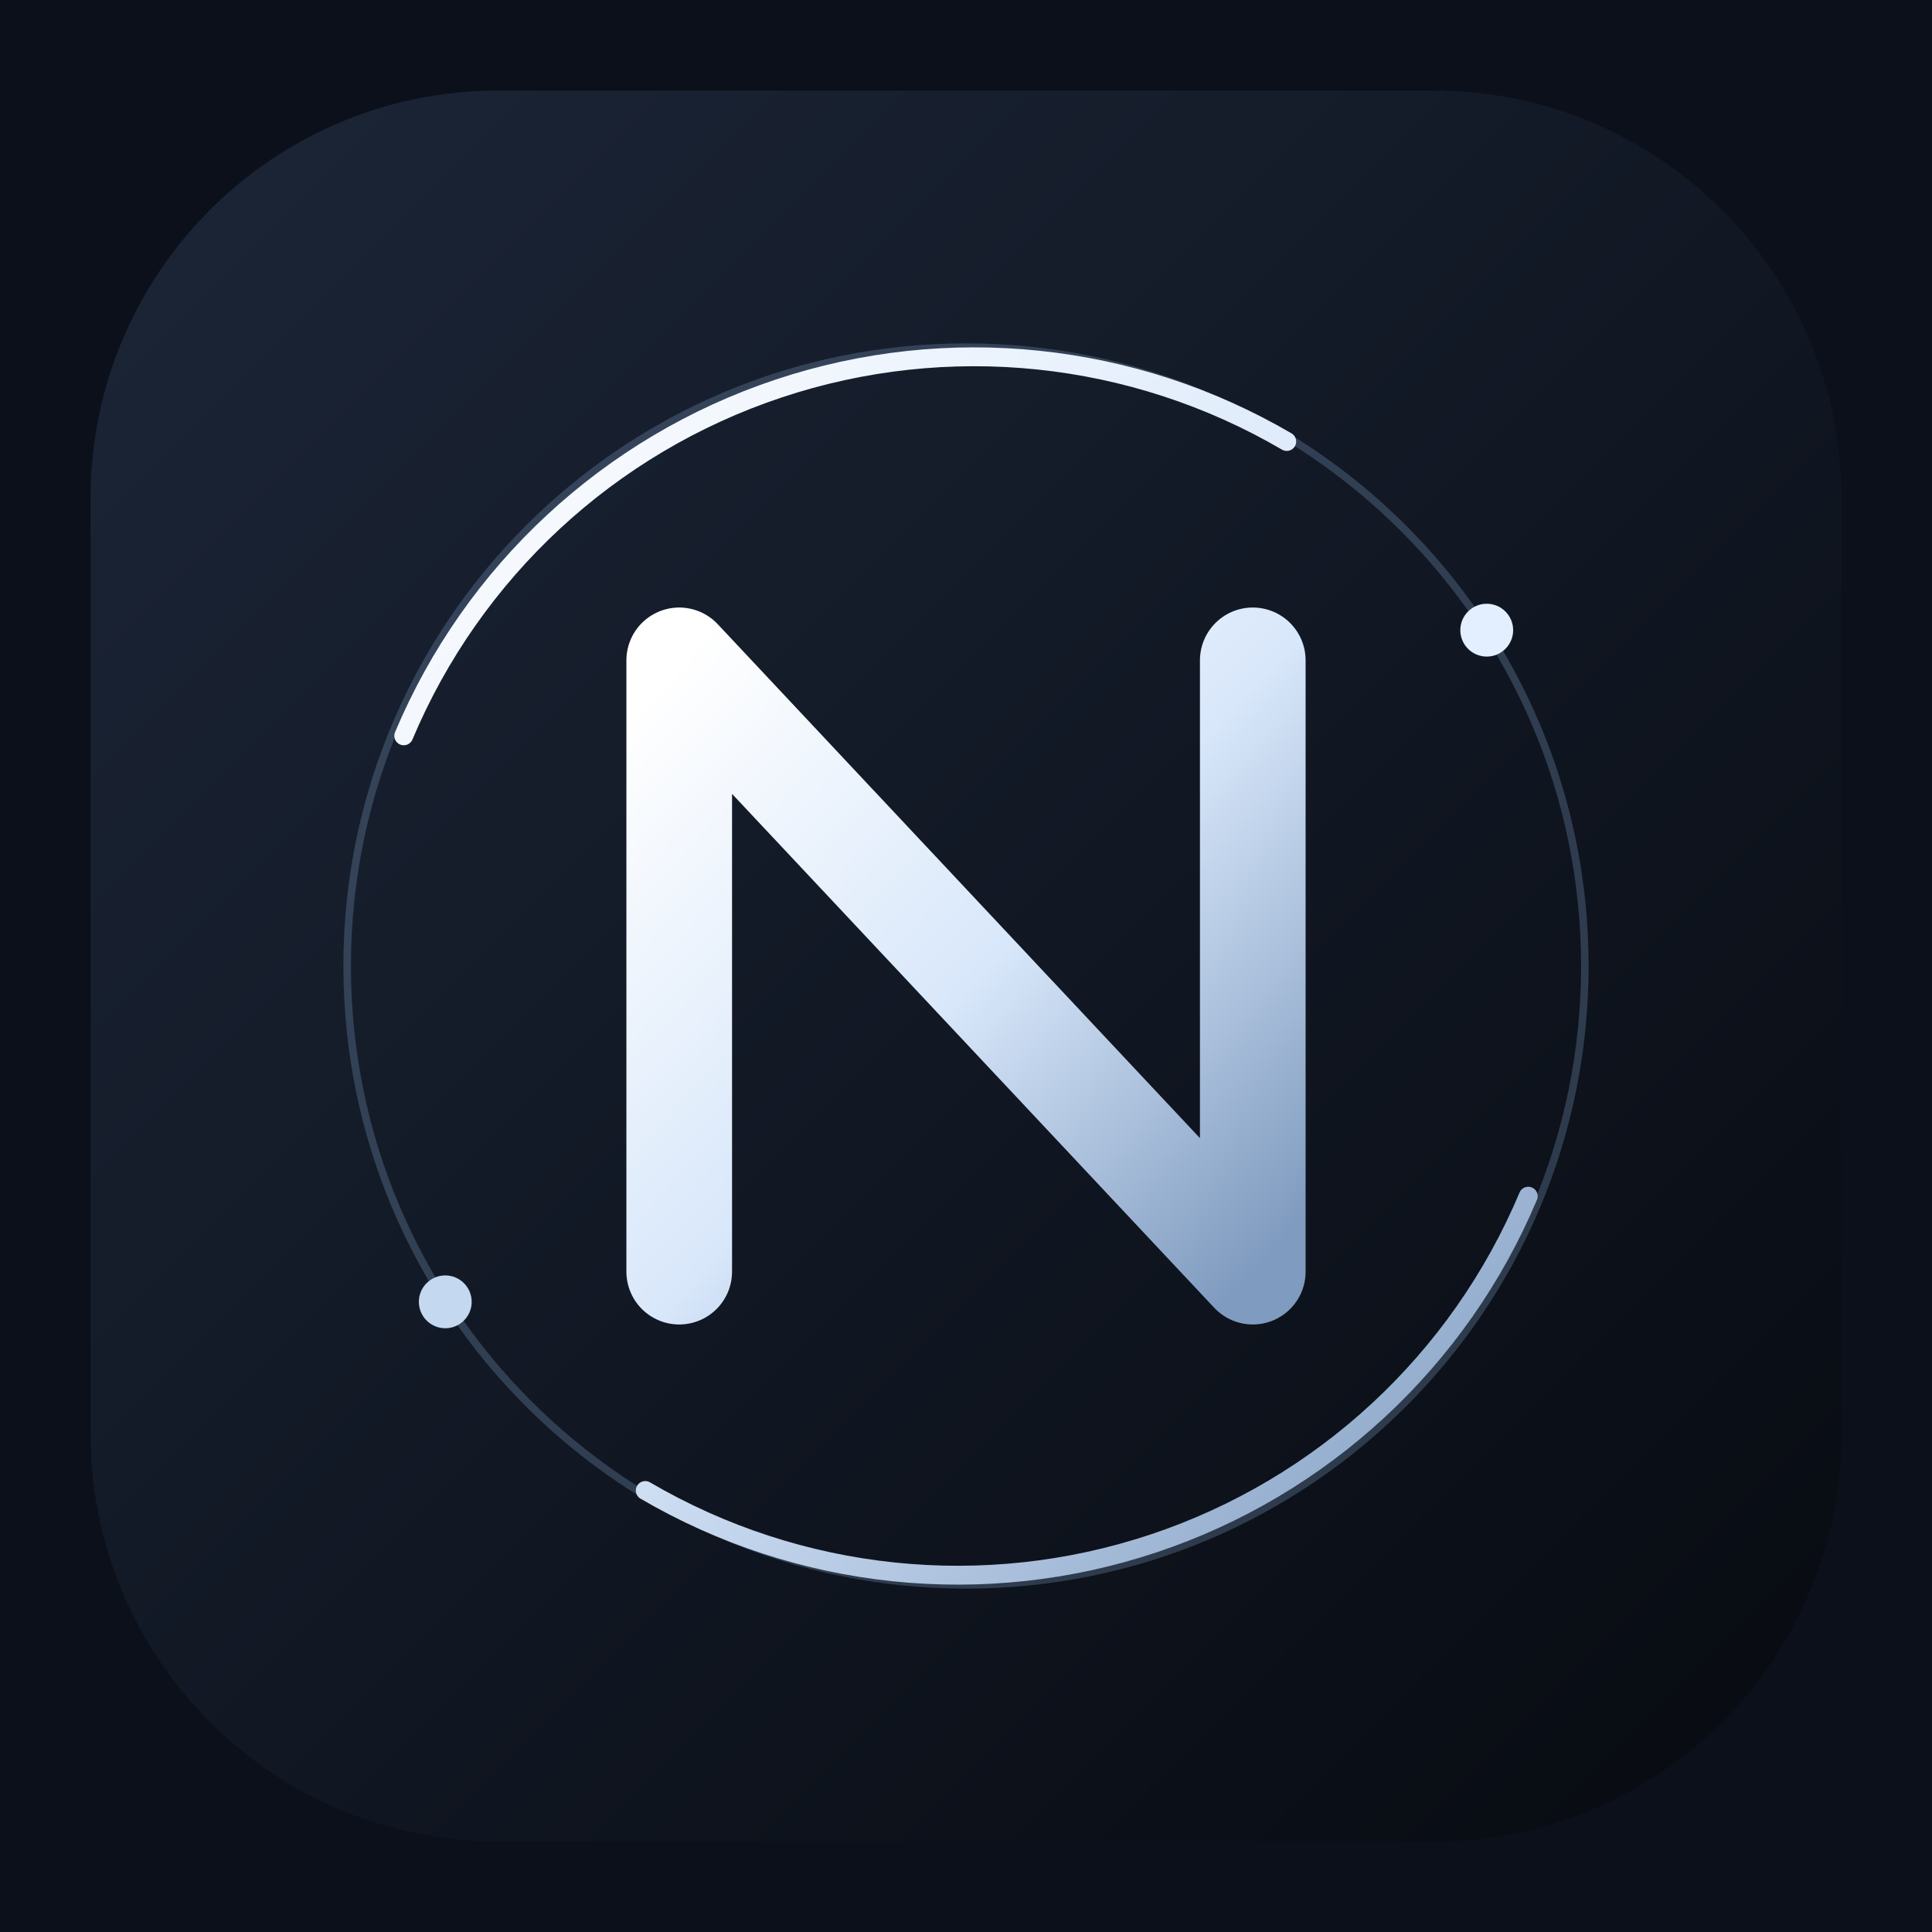
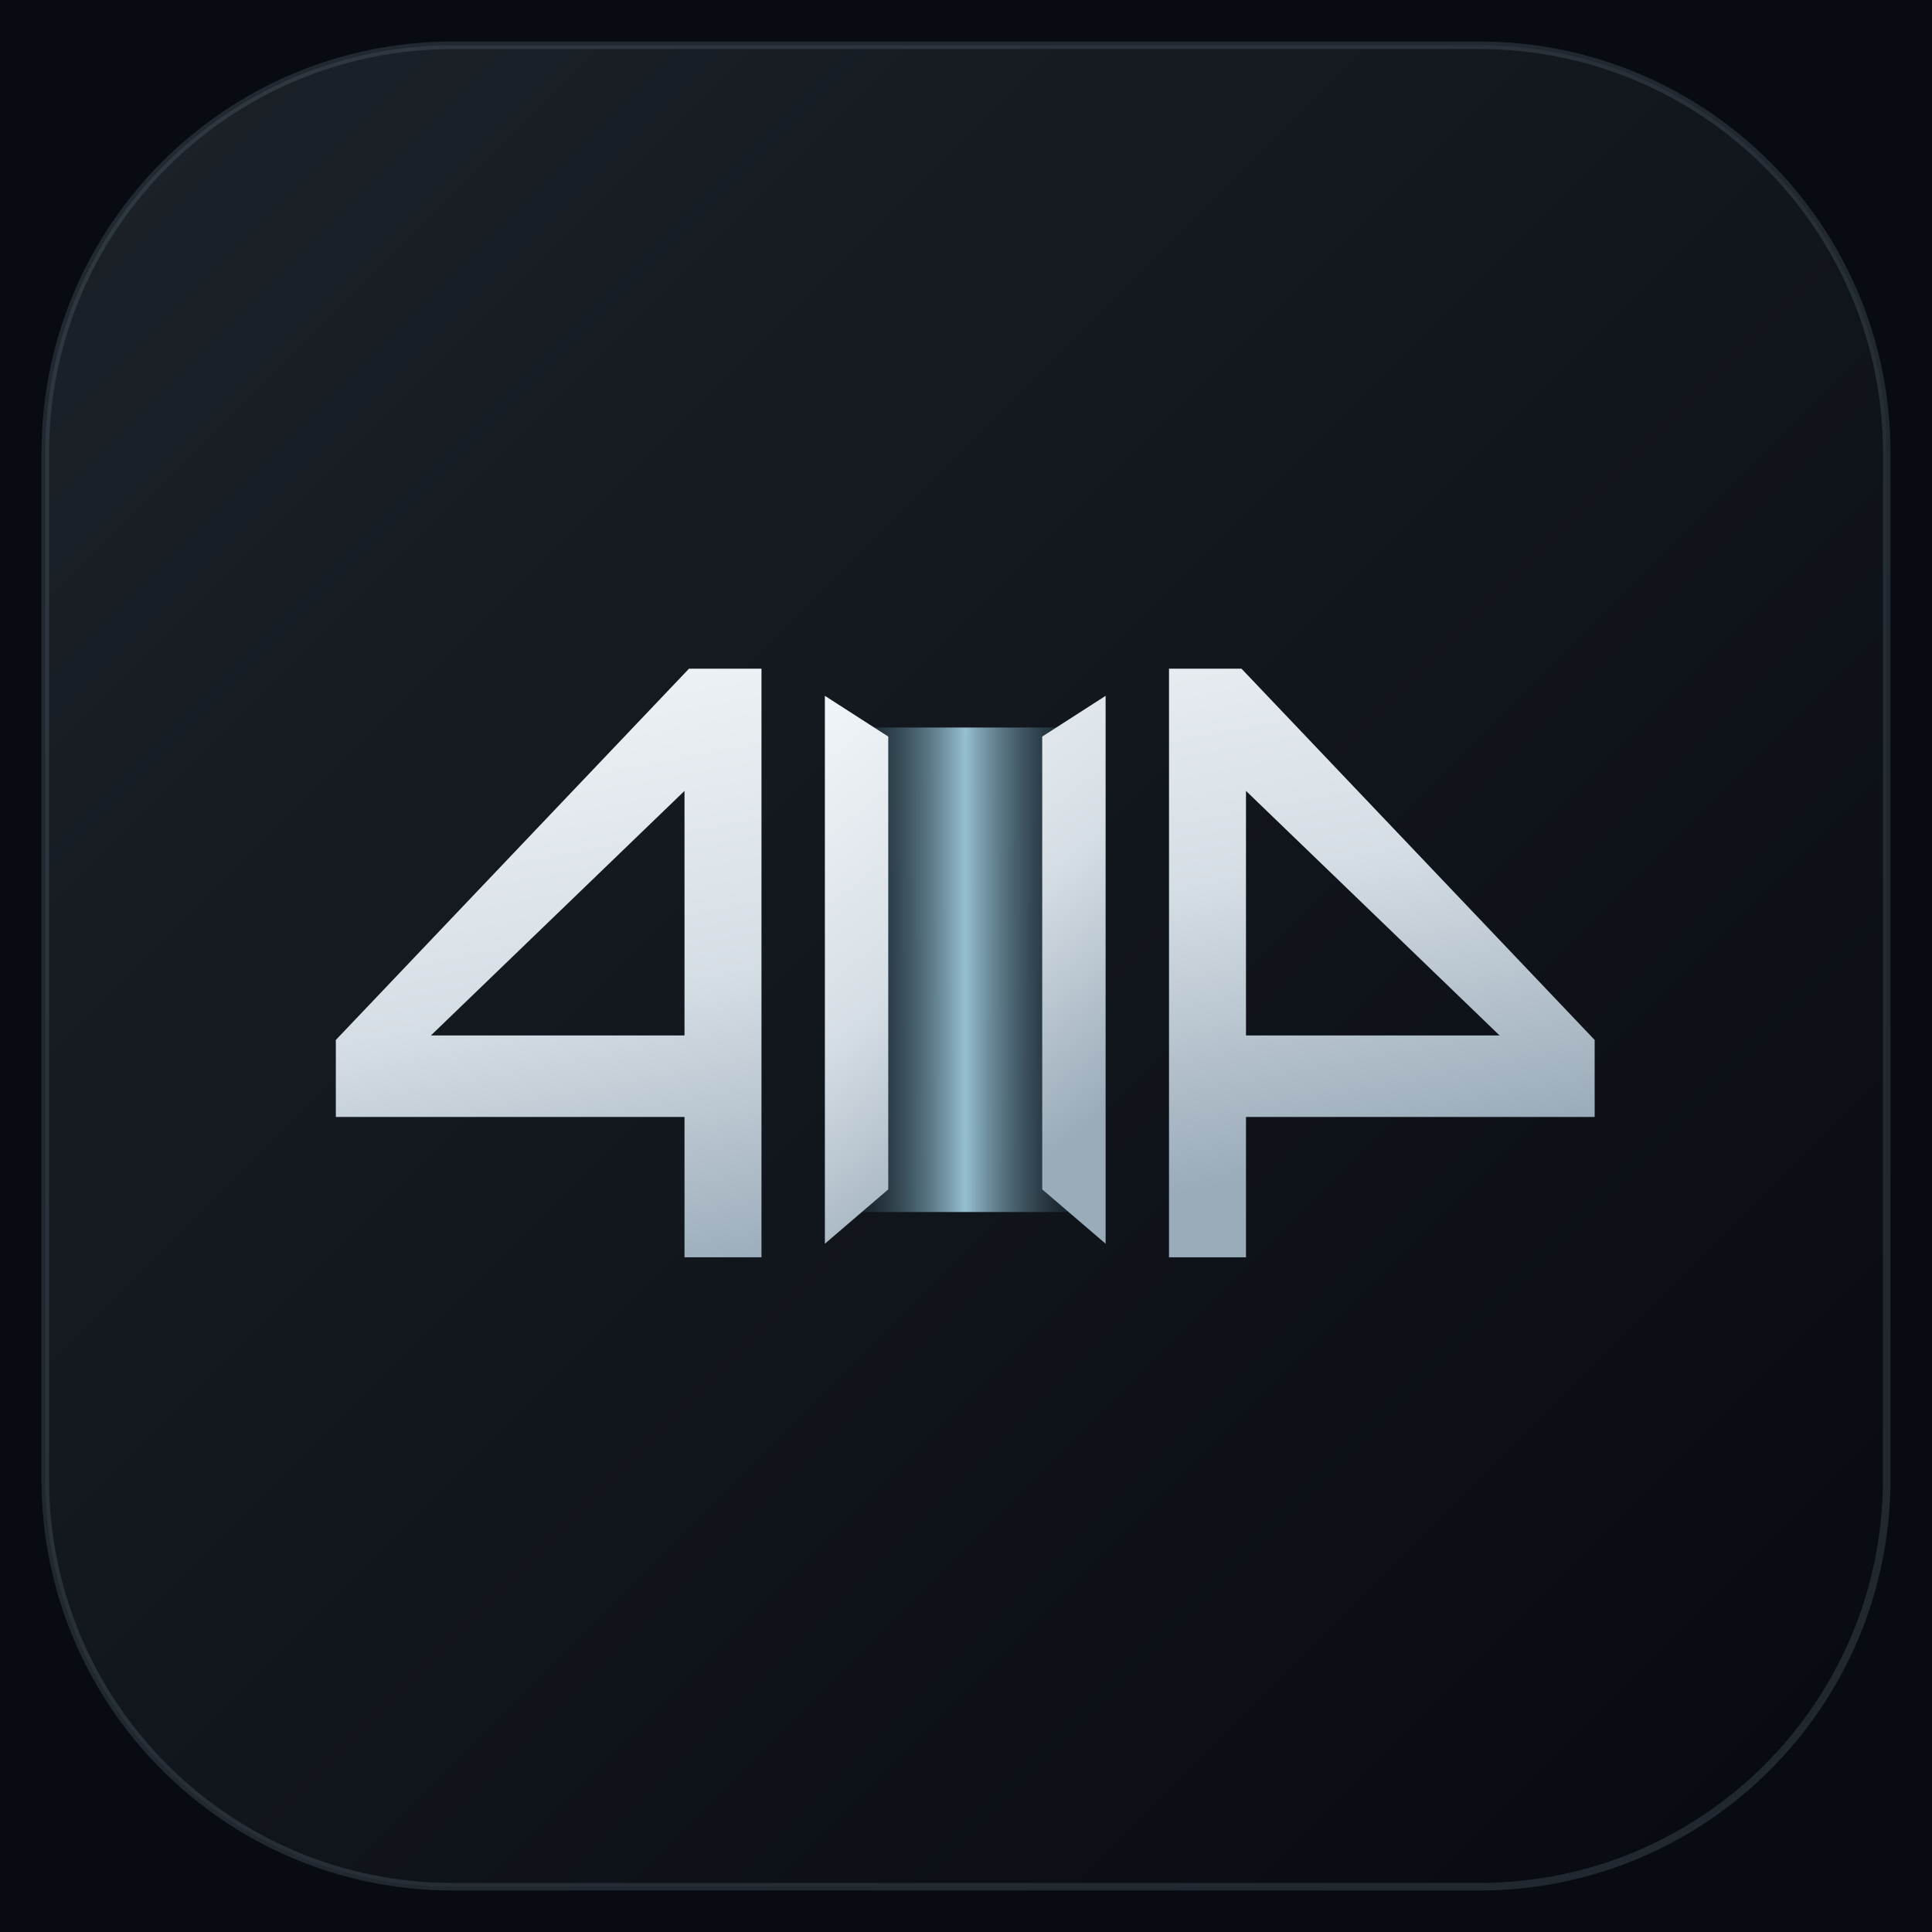
<svg xmlns="http://www.w3.org/2000/svg" viewBox="0 0 512 512">
  <defs>
-     <linearGradient id="bg" x2="1" y2="1">
-       <stop stop-color="#1c2638" />
+     <linearGradient id="silver" x1="0" y1="0" x2=".4" y2="1">
+       <stop stop-color="#f1f5f8" />
+       <stop offset=".55" stop-color="#d6dee5" />
+       <stop offset="1" stop-color="#9aabb9" />
+     </linearGradient>
+     <linearGradient id="light">
+       <stop stop-color="#2e5669" stop-opacity="0" />
+       <stop offset=".5" stop-color="#b8e9ff" stop-opacity=".8" />
+       <stop offset="1" stop-color="#2e5669" stop-opacity="0" />
+     </linearGradient>
+     <linearGradient id="panel" x2="1" y2="1">
+       <stop stop-color="#1c2229" />
      <stop offset="1" stop-color="#070a10" />
    </linearGradient>
-     <linearGradient id="silver" x1="0" y1="0" x2="1" y2="1">
-       <stop stop-color="#ffffff" />
-       <stop offset=".52" stop-color="#d8e7fa" />
-       <stop offset="1" stop-color="#7f9bbf" />
-     </linearGradient>
  </defs>
-   <rect width="512" height="512" fill="#0b101a" />
-   <rect x="24" y="24" width="464" height="464" rx="108" fill="url(#bg)" />
-   <circle cx="256" cy="256" r="164" fill="none" stroke="#657e9f" stroke-opacity=".38" stroke-width="2" />
-   <path d="M107 195a164 164 0 0 1 234-78M405 317a164 164 0 0 1-234 78" fill="none" stroke="url(#silver)" stroke-width="5" stroke-linecap="round" />
-   <path d="M180 337V175l152 162V175" fill="none" stroke="url(#silver)" stroke-width="28" stroke-linejoin="round" stroke-linecap="round" />
-   <circle cx="118" cy="345" r="7" fill="#c4d8ef" />
-   <circle cx="394" cy="167" r="7" fill="#e3efff" />
+   <rect width="512" height="512" fill="#080c12" />
+   <rect x="12" y="12" width="488" height="488" rx="108" fill="url(#panel)" stroke="#6f7d8940" stroke-width="2" />
+   <g transform="translate(77 146) scale(1.2)">
+     <path fill="url(#silver)" fill-rule="evenodd" d="M10 108 88 26H104V156H87V125H10ZM31 107H87V53ZM194 26H210L288 108V125H211V156H194ZM211 53V107H267Z" />
+     <path fill="url(#light)" d="M121 39H177V146H121Z" />
+     <path fill="url(#silver)" d="M118 32 132 41V141L118 153ZM180 32 166 41V141L180 153Z" />
+   </g>
</svg>
